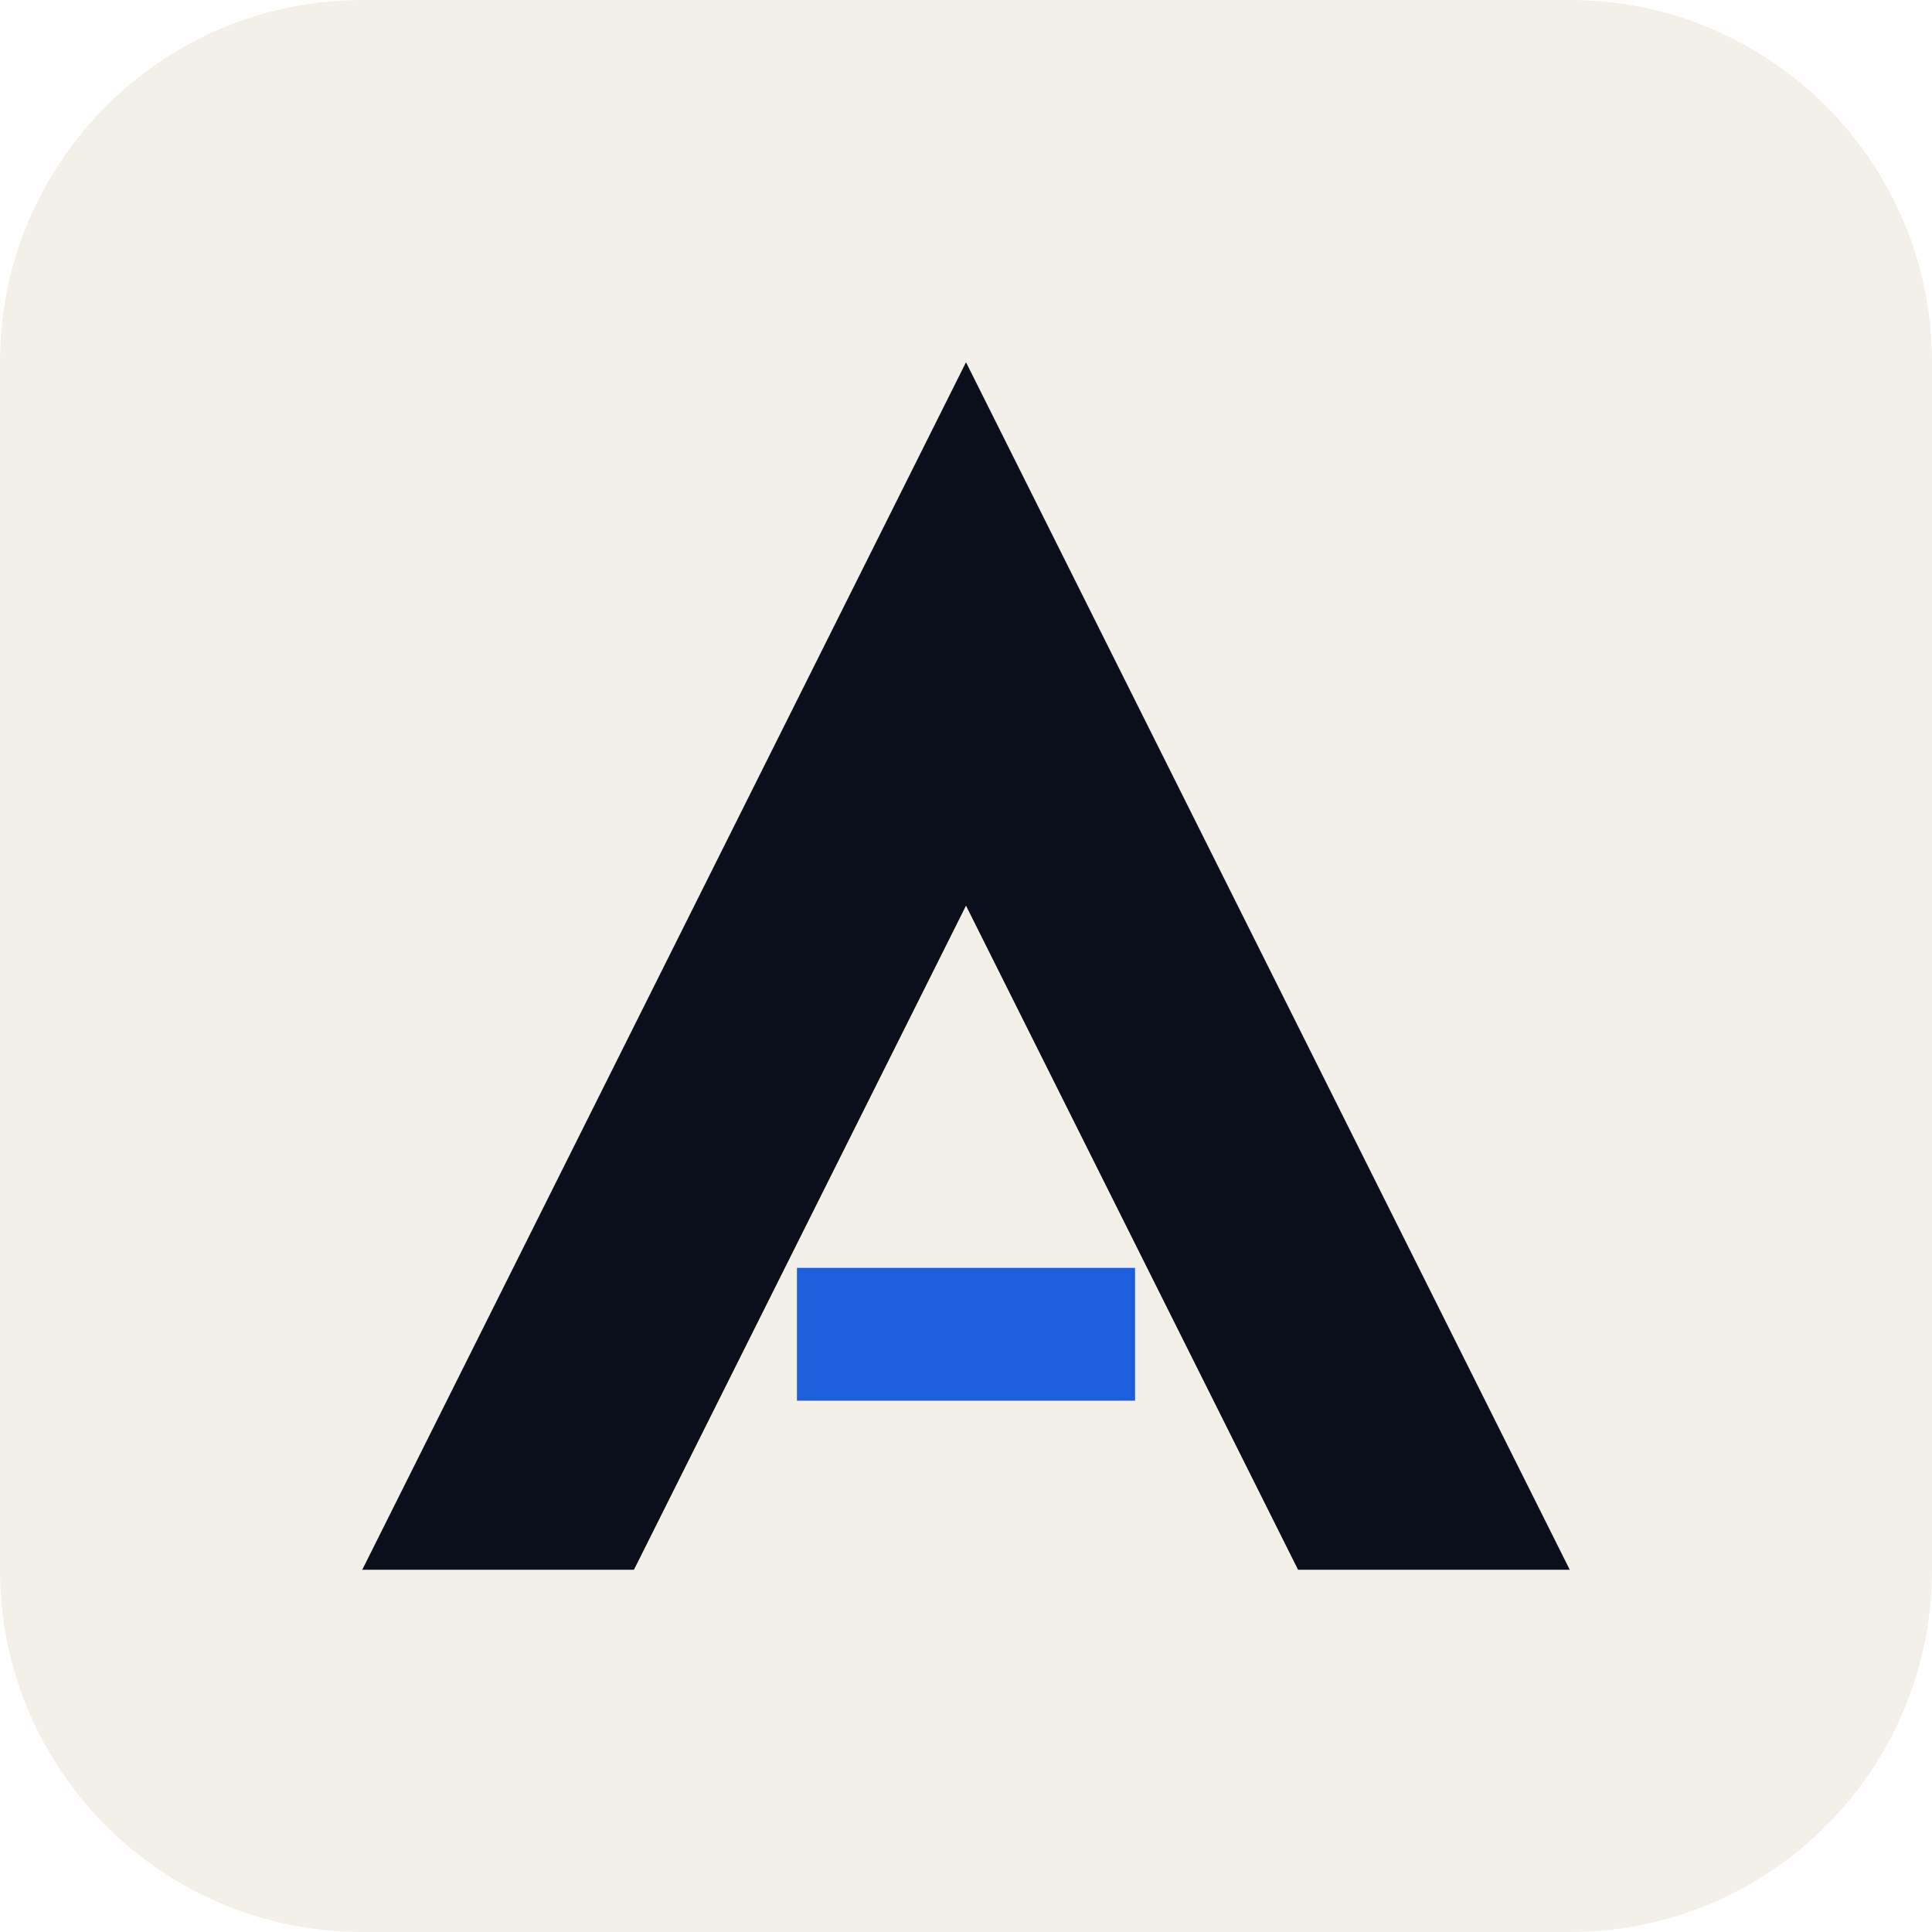
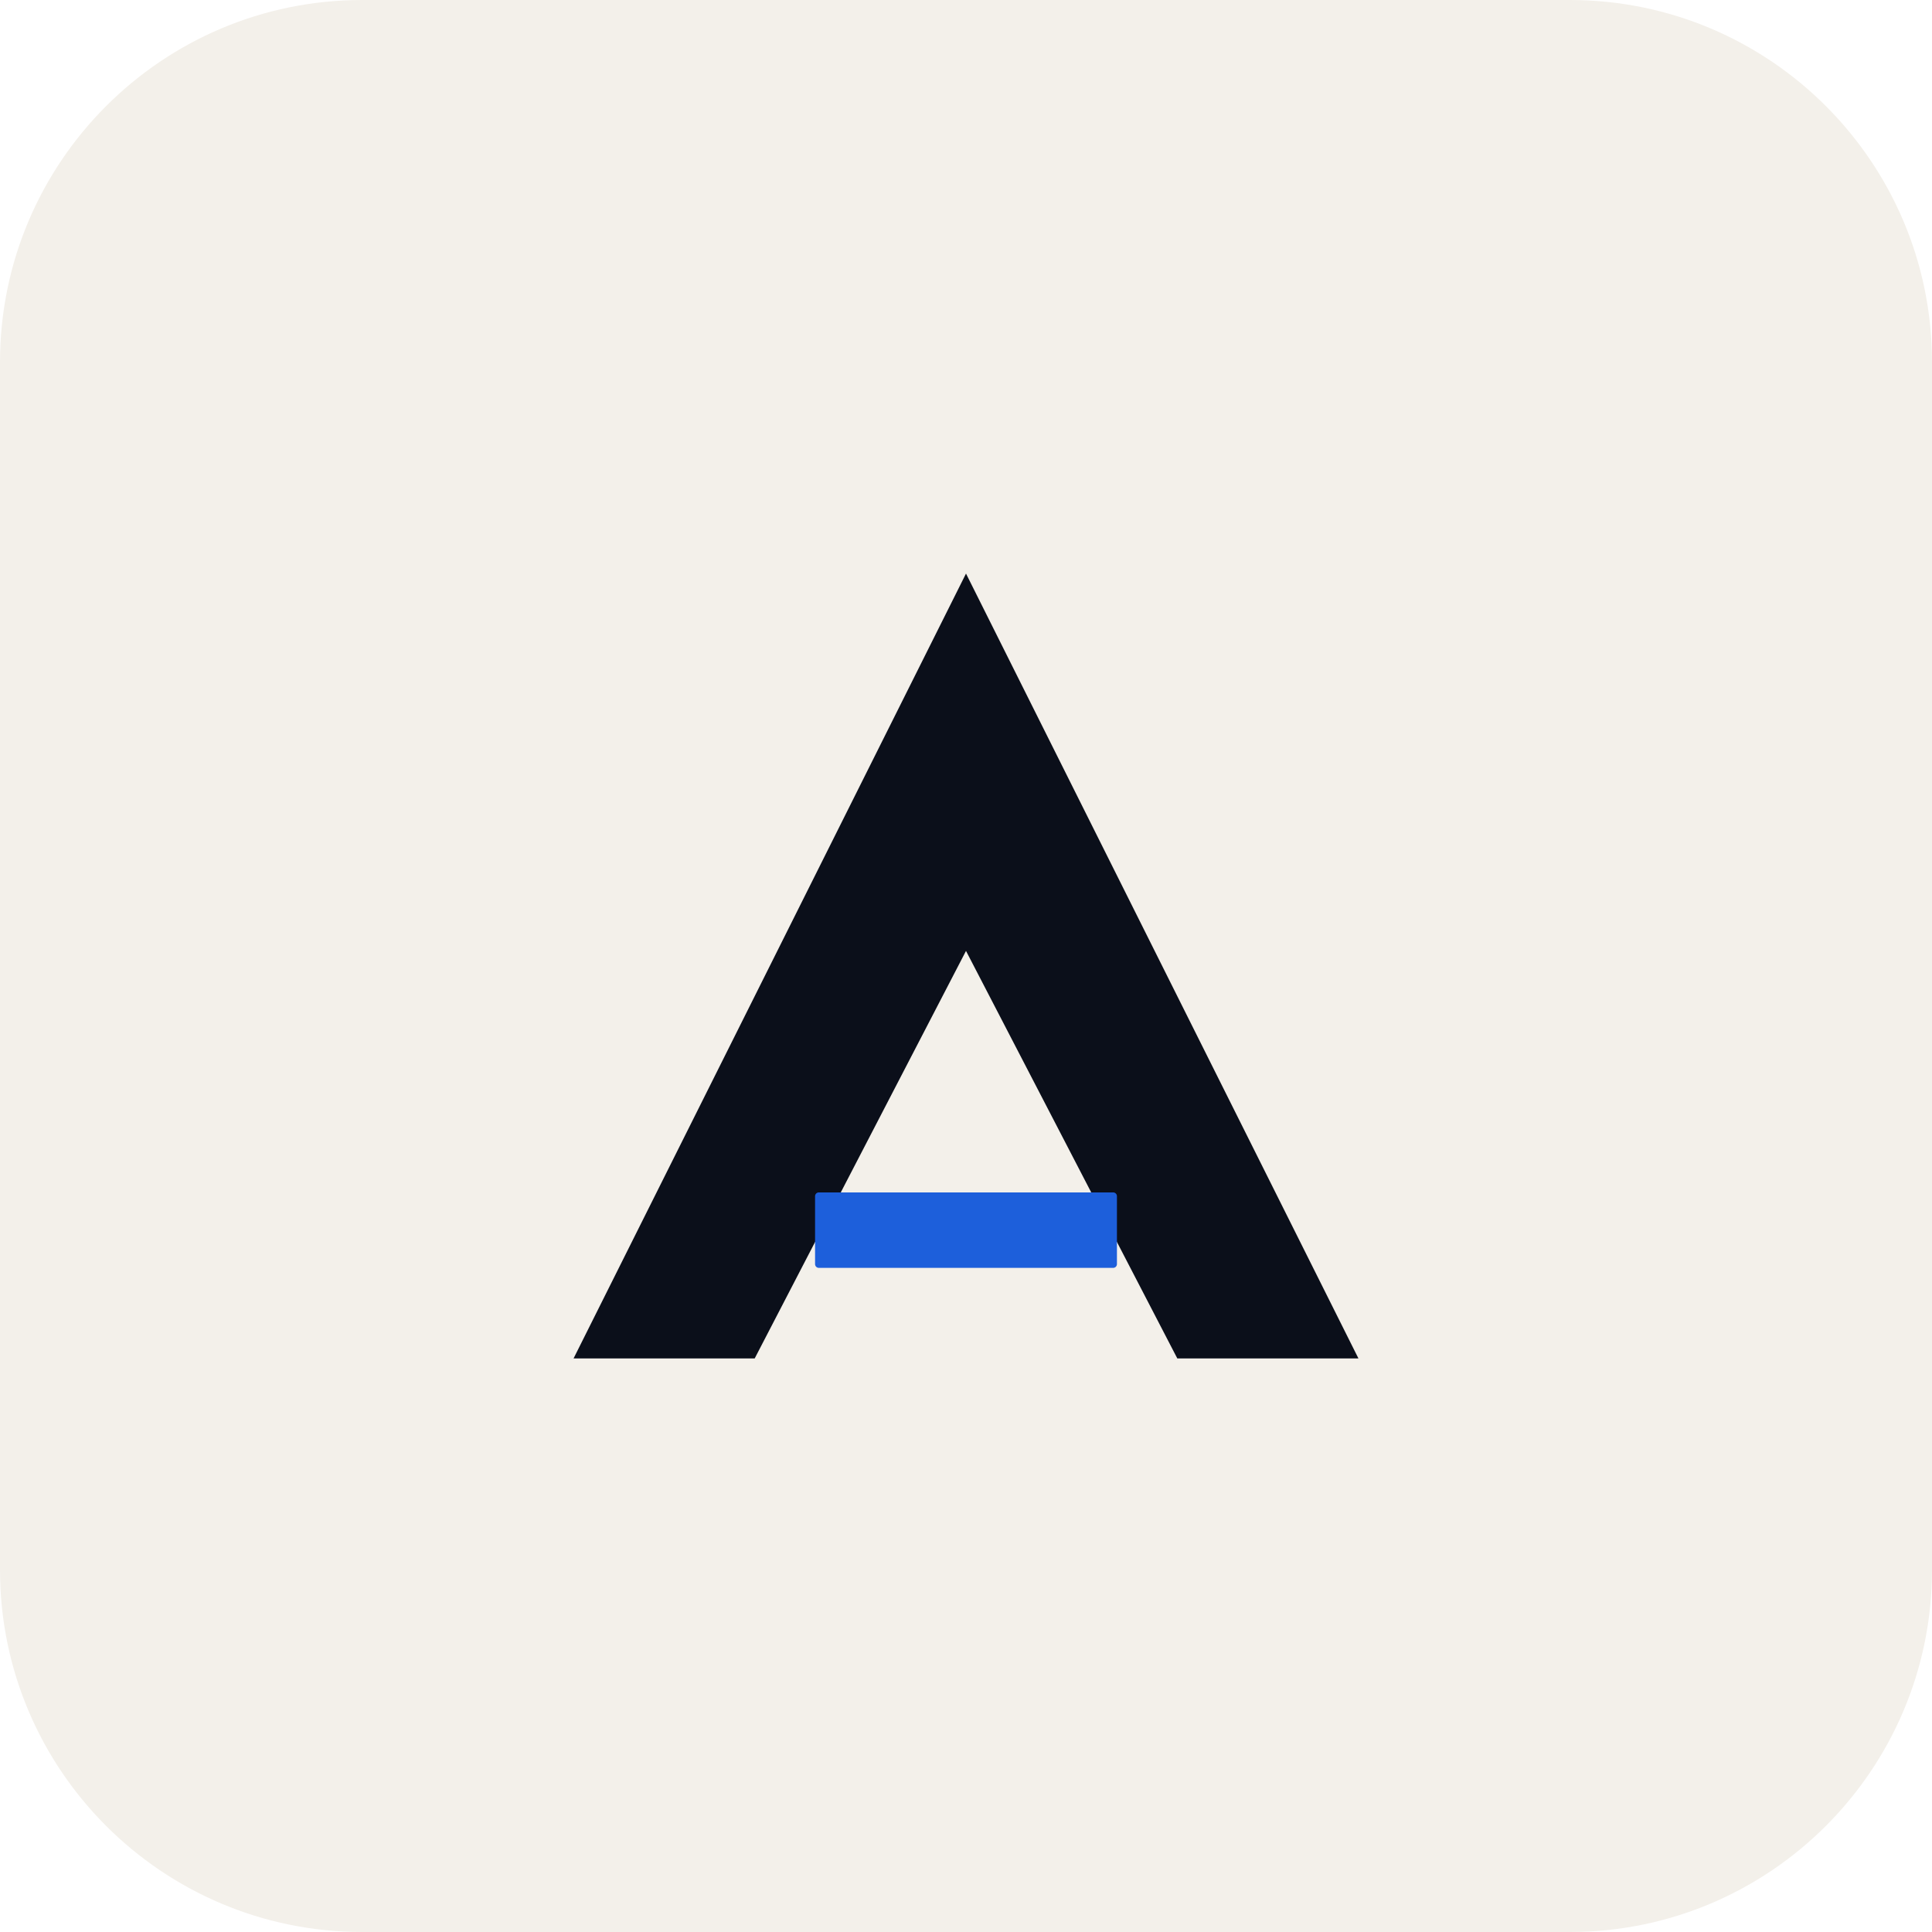
- <svg xmlns="http://www.w3.org/2000/svg" viewBox="0 0 512 512" width="512" height="512">
+ <svg xmlns="http://www.w3.org/2000/svg" viewBox="0 0 512 512" width="512" height="512" role="img" aria-label="Palvento">
  <rect width="512" height="512" rx="96" fill="#f3f0ea" />
-   <g transform="translate(256 256) scale(16) translate(-12 -12)">
-     <path d="M2 22 L12 2 L22 22 L17.5 22 L12 11 L6.5 22 Z" fill="#0b0f1a" />
-     <rect x="9.2" y="17" width="5.6" height="2.2" fill="#1d5fdb" />
+   <g transform="translate(128 128) scale(1)">
+     <path d="M24 232 L128 24 L232 232 L184 232 L128 124 L72 232 Z" fill="#0b0f1a" />
+     <rect x="88" y="188" width="80" height="20" rx="1" fill="#1d5fdb" />
  </g>
</svg>
